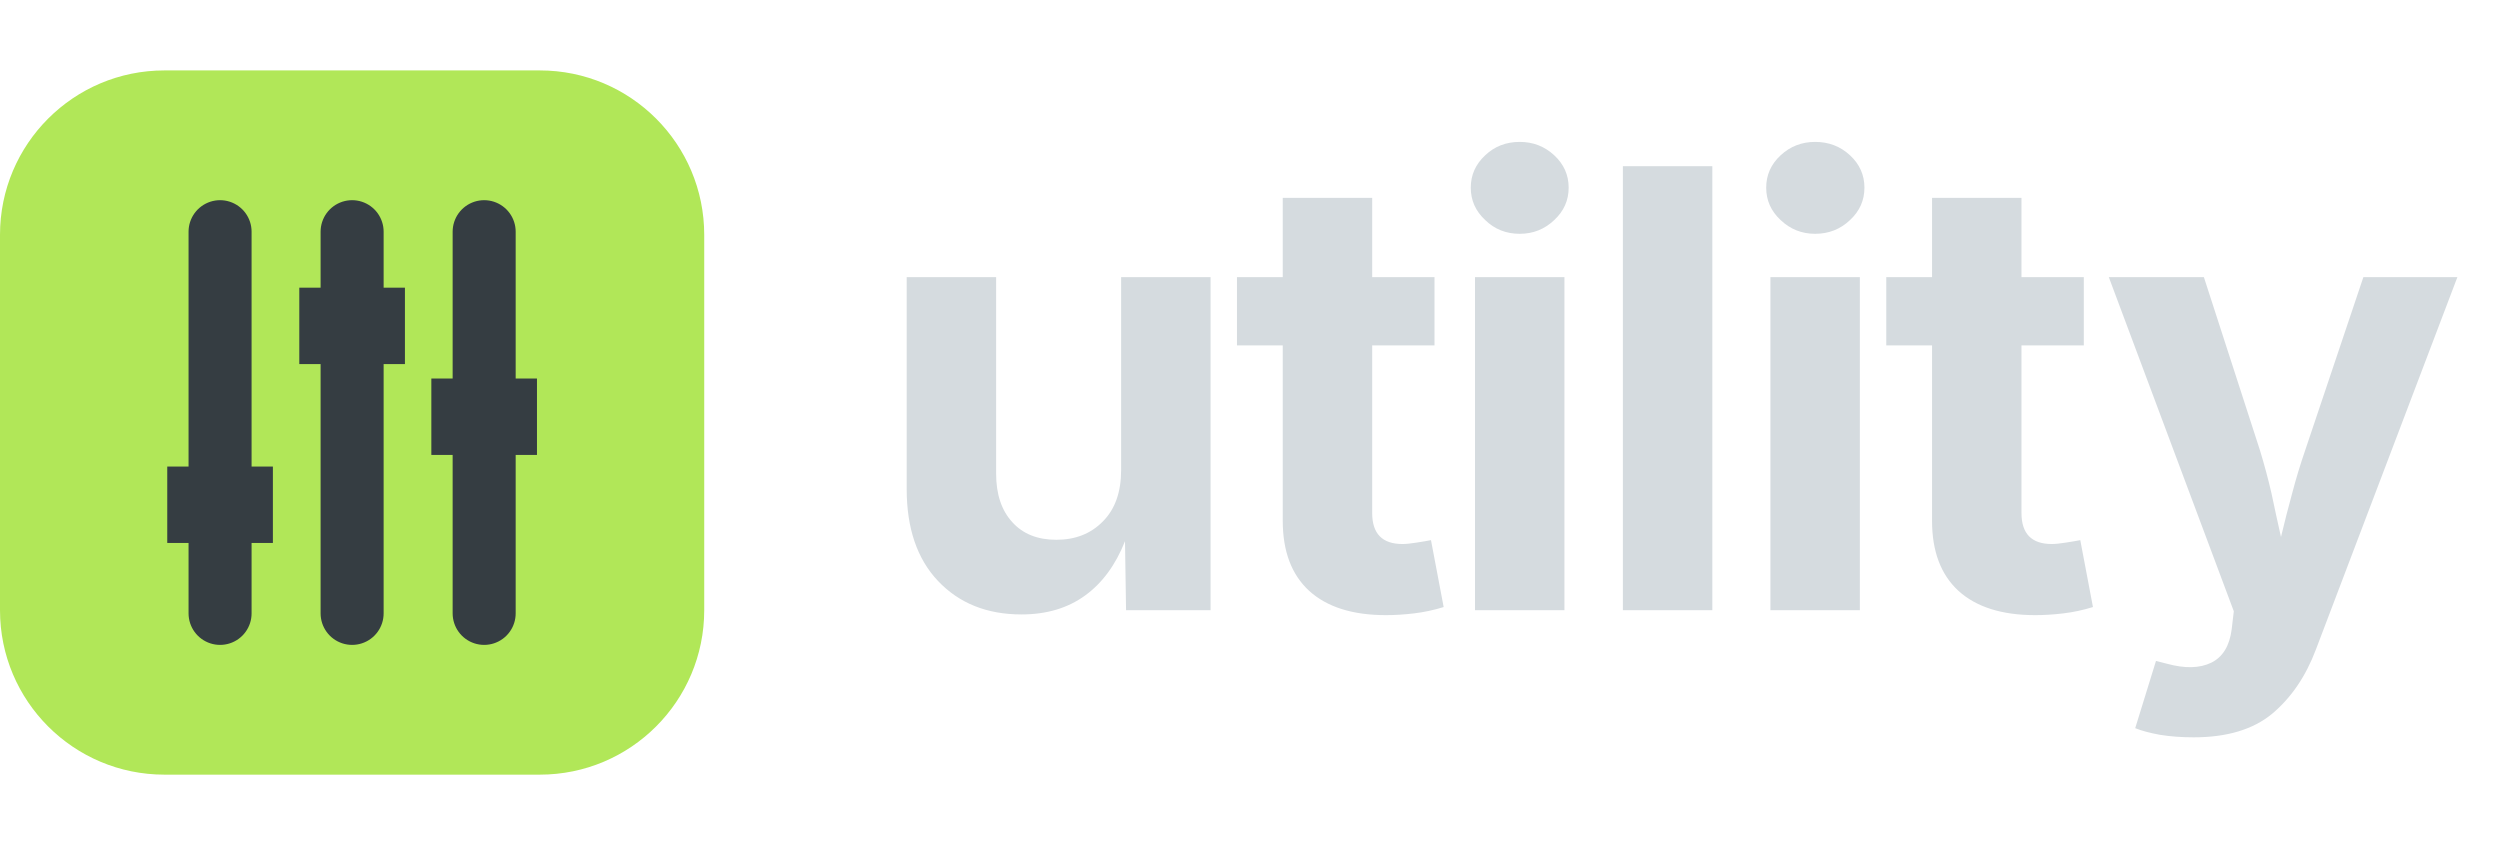
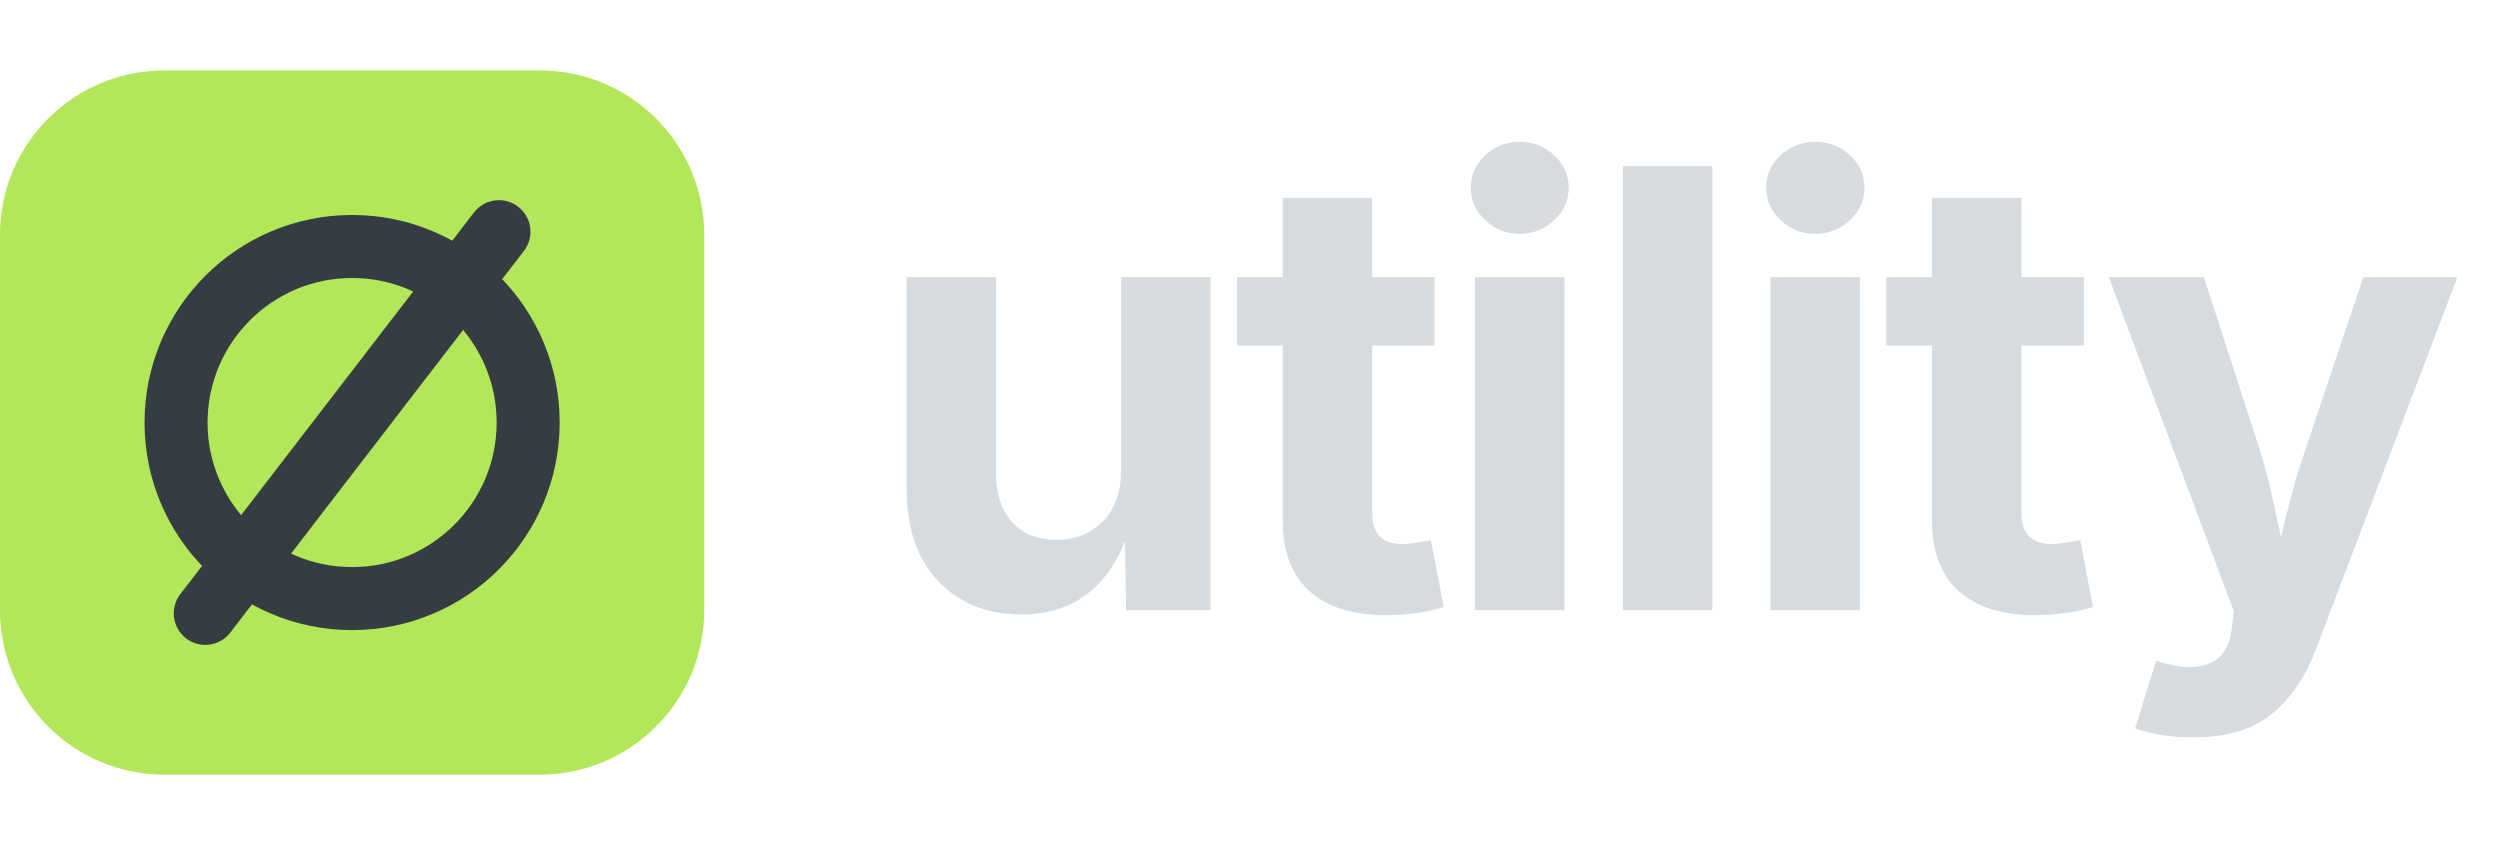
<svg xmlns="http://www.w3.org/2000/svg" viewBox="0 0 71 24" width="71" height="24">
  <path id="mark-1" d="M4.67 2H15.33A4.67 4.67 0 0 1 20 6.67V17.33A4.67 4.67 0 0 1 15.33 22H4.67A4.67 4.67 0 0 1 0 17.33V6.67A4.67 4.67 0 0 1 4.67 2Z" fill="#B1E758" />
-   <path id="cut-2" d="M 6.25 6.58 V 17.42 M 10 6.58 V 17.42 M 13.75 6.58 V 17.42" fill="none" stroke="#353D42" stroke-width="1.79" stroke-linecap="round" stroke-linejoin="round" />
-   <path id="cut-3" d="M 4.75 13.25 h 3 v 2.17 h -3 z M 8.5 8.17 h 3 v 2.17 h -3 z M 12.25 10.75 h 3 v 2.17 h -3 z" fill="#353D42" />
-   <path id="word-4" d="M29.01 17.45Q27.54 17.45 26.64 16.5Q25.75 15.56 25.75 13.89V7.87H28.29V13.45Q28.29 14.33 28.75 14.83Q29.2 15.33 30 15.33Q30.81 15.33 31.32 14.81Q31.84 14.29 31.84 13.35V7.87H34.38V17.33H31.98L31.95 15.37Q31.55 16.38 30.82 16.91Q30.08 17.45 29.01 17.45Z M40.74 7.87V9.81H38.97V14.57Q38.97 15.45 39.83 15.45Q39.98 15.45 40.23 15.41Q40.49 15.37 40.64 15.34L41 17.24Q40.58 17.37 40.16 17.42Q39.74 17.47 39.36 17.47Q37.94 17.47 37.18 16.78Q36.43 16.09 36.43 14.79V9.81H35.13V7.87H36.43V5.62H38.97V7.87Z M41.89 17.33V7.87H44.43V17.33ZM43.16 6.64Q42.58 6.64 42.18 6.25Q41.77 5.87 41.77 5.33Q41.77 4.79 42.18 4.41Q42.58 4.03 43.16 4.03Q43.73 4.03 44.14 4.41Q44.55 4.79 44.55 5.33Q44.55 5.87 44.14 6.25Q43.73 6.64 43.16 6.64Z M48.63 4.72V17.33H46.09V4.72Z M50.28 17.33V7.87H52.82V17.33ZM51.55 6.64Q50.98 6.64 50.57 6.25Q50.16 5.87 50.16 5.33Q50.16 4.79 50.57 4.41Q50.98 4.03 51.55 4.03Q52.13 4.03 52.54 4.41Q52.95 4.79 52.95 5.33Q52.95 5.87 52.54 6.25Q52.13 6.64 51.55 6.64Z M59.18 7.87V9.81H57.41V14.57Q57.41 15.45 58.27 15.45Q58.42 15.45 58.67 15.41Q58.93 15.37 59.08 15.34L59.44 17.24Q59.02 17.37 58.6 17.42Q58.18 17.47 57.8 17.47Q56.38 17.47 55.62 16.78Q54.87 16.09 54.87 14.79V9.81H53.57V7.87H54.87V5.62H57.41V7.87Z M60.64 20.68 61.23 18.77 61.54 18.85Q62.31 19.06 62.8 18.82Q63.29 18.58 63.38 17.87L63.44 17.36L59.89 7.87H62.59L64.18 12.78Q64.37 13.4 64.51 14.01Q64.64 14.63 64.78 15.25Q64.93 14.62 65.1 14Q65.26 13.39 65.47 12.78L67.12 7.87H69.79L65.77 18.45Q65.34 19.59 64.53 20.27Q63.72 20.94 62.3 20.94Q61.79 20.94 61.35 20.87Q60.91 20.79 60.64 20.68Z" fill="#D5DBDF" />
+   <path id="cut-2" d="M 10 12 m -5 0 a 5 5 0 1 0 10 0 a 5 5 0 1 0 -10 0 M 14.17 6.58 L 5.83 17.42" fill="none" stroke="#353D42" stroke-width="1.79" stroke-linecap="round" stroke-linejoin="round" />
+   <path id="word-3" d="M29.01 17.45Q27.54 17.45 26.64 16.5Q25.75 15.56 25.75 13.89V7.87H28.29V13.45Q28.29 14.33 28.75 14.83Q29.2 15.33 30 15.33Q30.81 15.33 31.32 14.81Q31.84 14.29 31.84 13.35V7.87H34.38V17.33H31.98L31.95 15.37Q31.55 16.38 30.82 16.91Q30.08 17.45 29.01 17.45Z M40.74 7.87V9.81H38.97V14.57Q38.97 15.45 39.83 15.45Q39.98 15.45 40.23 15.41Q40.49 15.37 40.64 15.34L41 17.24Q40.58 17.37 40.16 17.42Q39.74 17.47 39.36 17.47Q37.94 17.47 37.18 16.78Q36.43 16.09 36.43 14.79V9.81H35.13V7.87H36.43V5.62H38.97V7.87Z M41.89 17.33V7.87H44.43V17.33ZM43.16 6.64Q42.58 6.64 42.18 6.25Q41.77 5.87 41.77 5.33Q41.77 4.79 42.18 4.41Q42.58 4.03 43.16 4.03Q43.73 4.03 44.14 4.41Q44.55 4.79 44.55 5.33Q44.55 5.87 44.14 6.25Q43.73 6.64 43.16 6.64Z M48.63 4.72V17.33H46.09V4.72Z M50.28 17.33V7.87H52.82V17.33ZM51.55 6.64Q50.98 6.64 50.57 6.25Q50.16 5.87 50.16 5.33Q50.16 4.79 50.57 4.41Q50.98 4.03 51.55 4.03Q52.13 4.03 52.54 4.41Q52.95 4.79 52.95 5.33Q52.95 5.87 52.54 6.25Q52.13 6.64 51.55 6.64Z M59.18 7.87V9.81H57.41V14.57Q57.41 15.45 58.27 15.45Q58.42 15.45 58.67 15.41Q58.93 15.37 59.08 15.34L59.44 17.24Q59.02 17.37 58.6 17.42Q58.18 17.47 57.8 17.47Q56.38 17.47 55.62 16.78Q54.87 16.09 54.87 14.79V9.81H53.57V7.87H54.87V5.62H57.41V7.87Z M60.64 20.68 61.23 18.77 61.54 18.85Q62.31 19.06 62.8 18.82Q63.29 18.58 63.38 17.87L63.44 17.36L59.89 7.87H62.59L64.18 12.78Q64.37 13.4 64.51 14.01Q64.64 14.63 64.78 15.25Q64.93 14.62 65.1 14Q65.26 13.39 65.47 12.78L67.12 7.87H69.79L65.77 18.45Q65.34 19.59 64.53 20.27Q63.72 20.94 62.3 20.94Q61.79 20.94 61.35 20.87Q60.91 20.79 60.64 20.68Z" fill="#D5DBDF" />
</svg>
